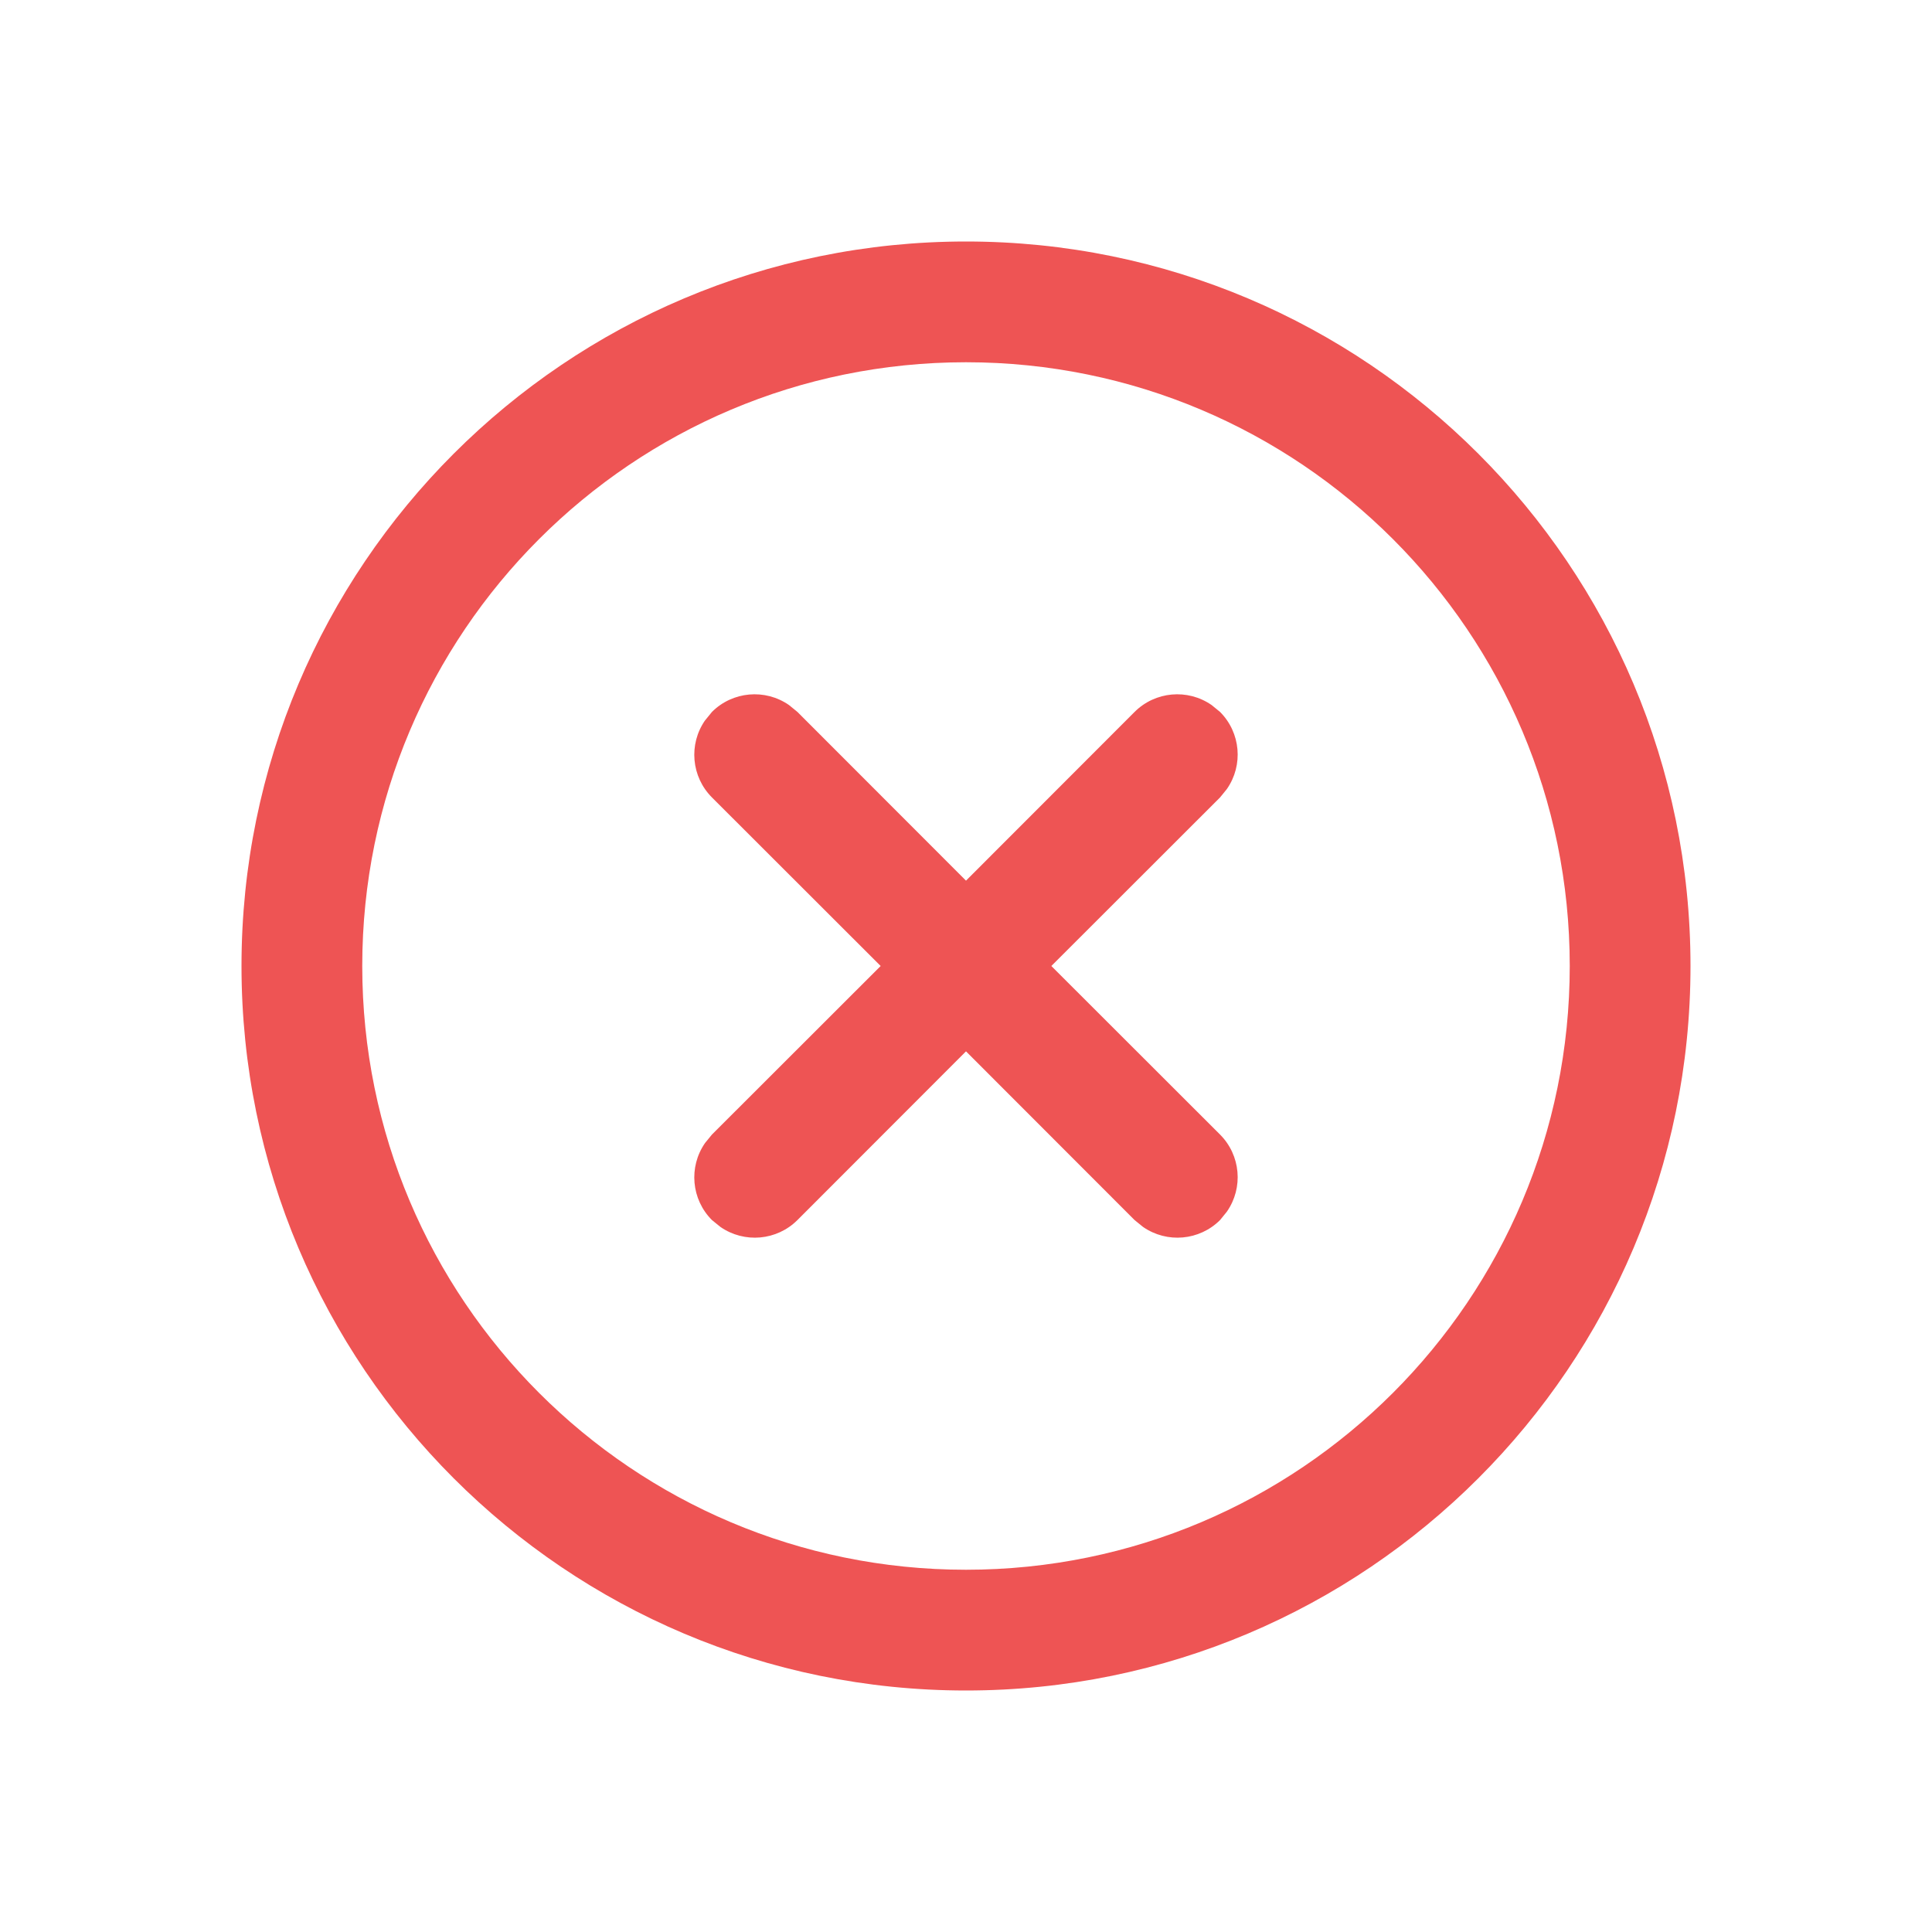
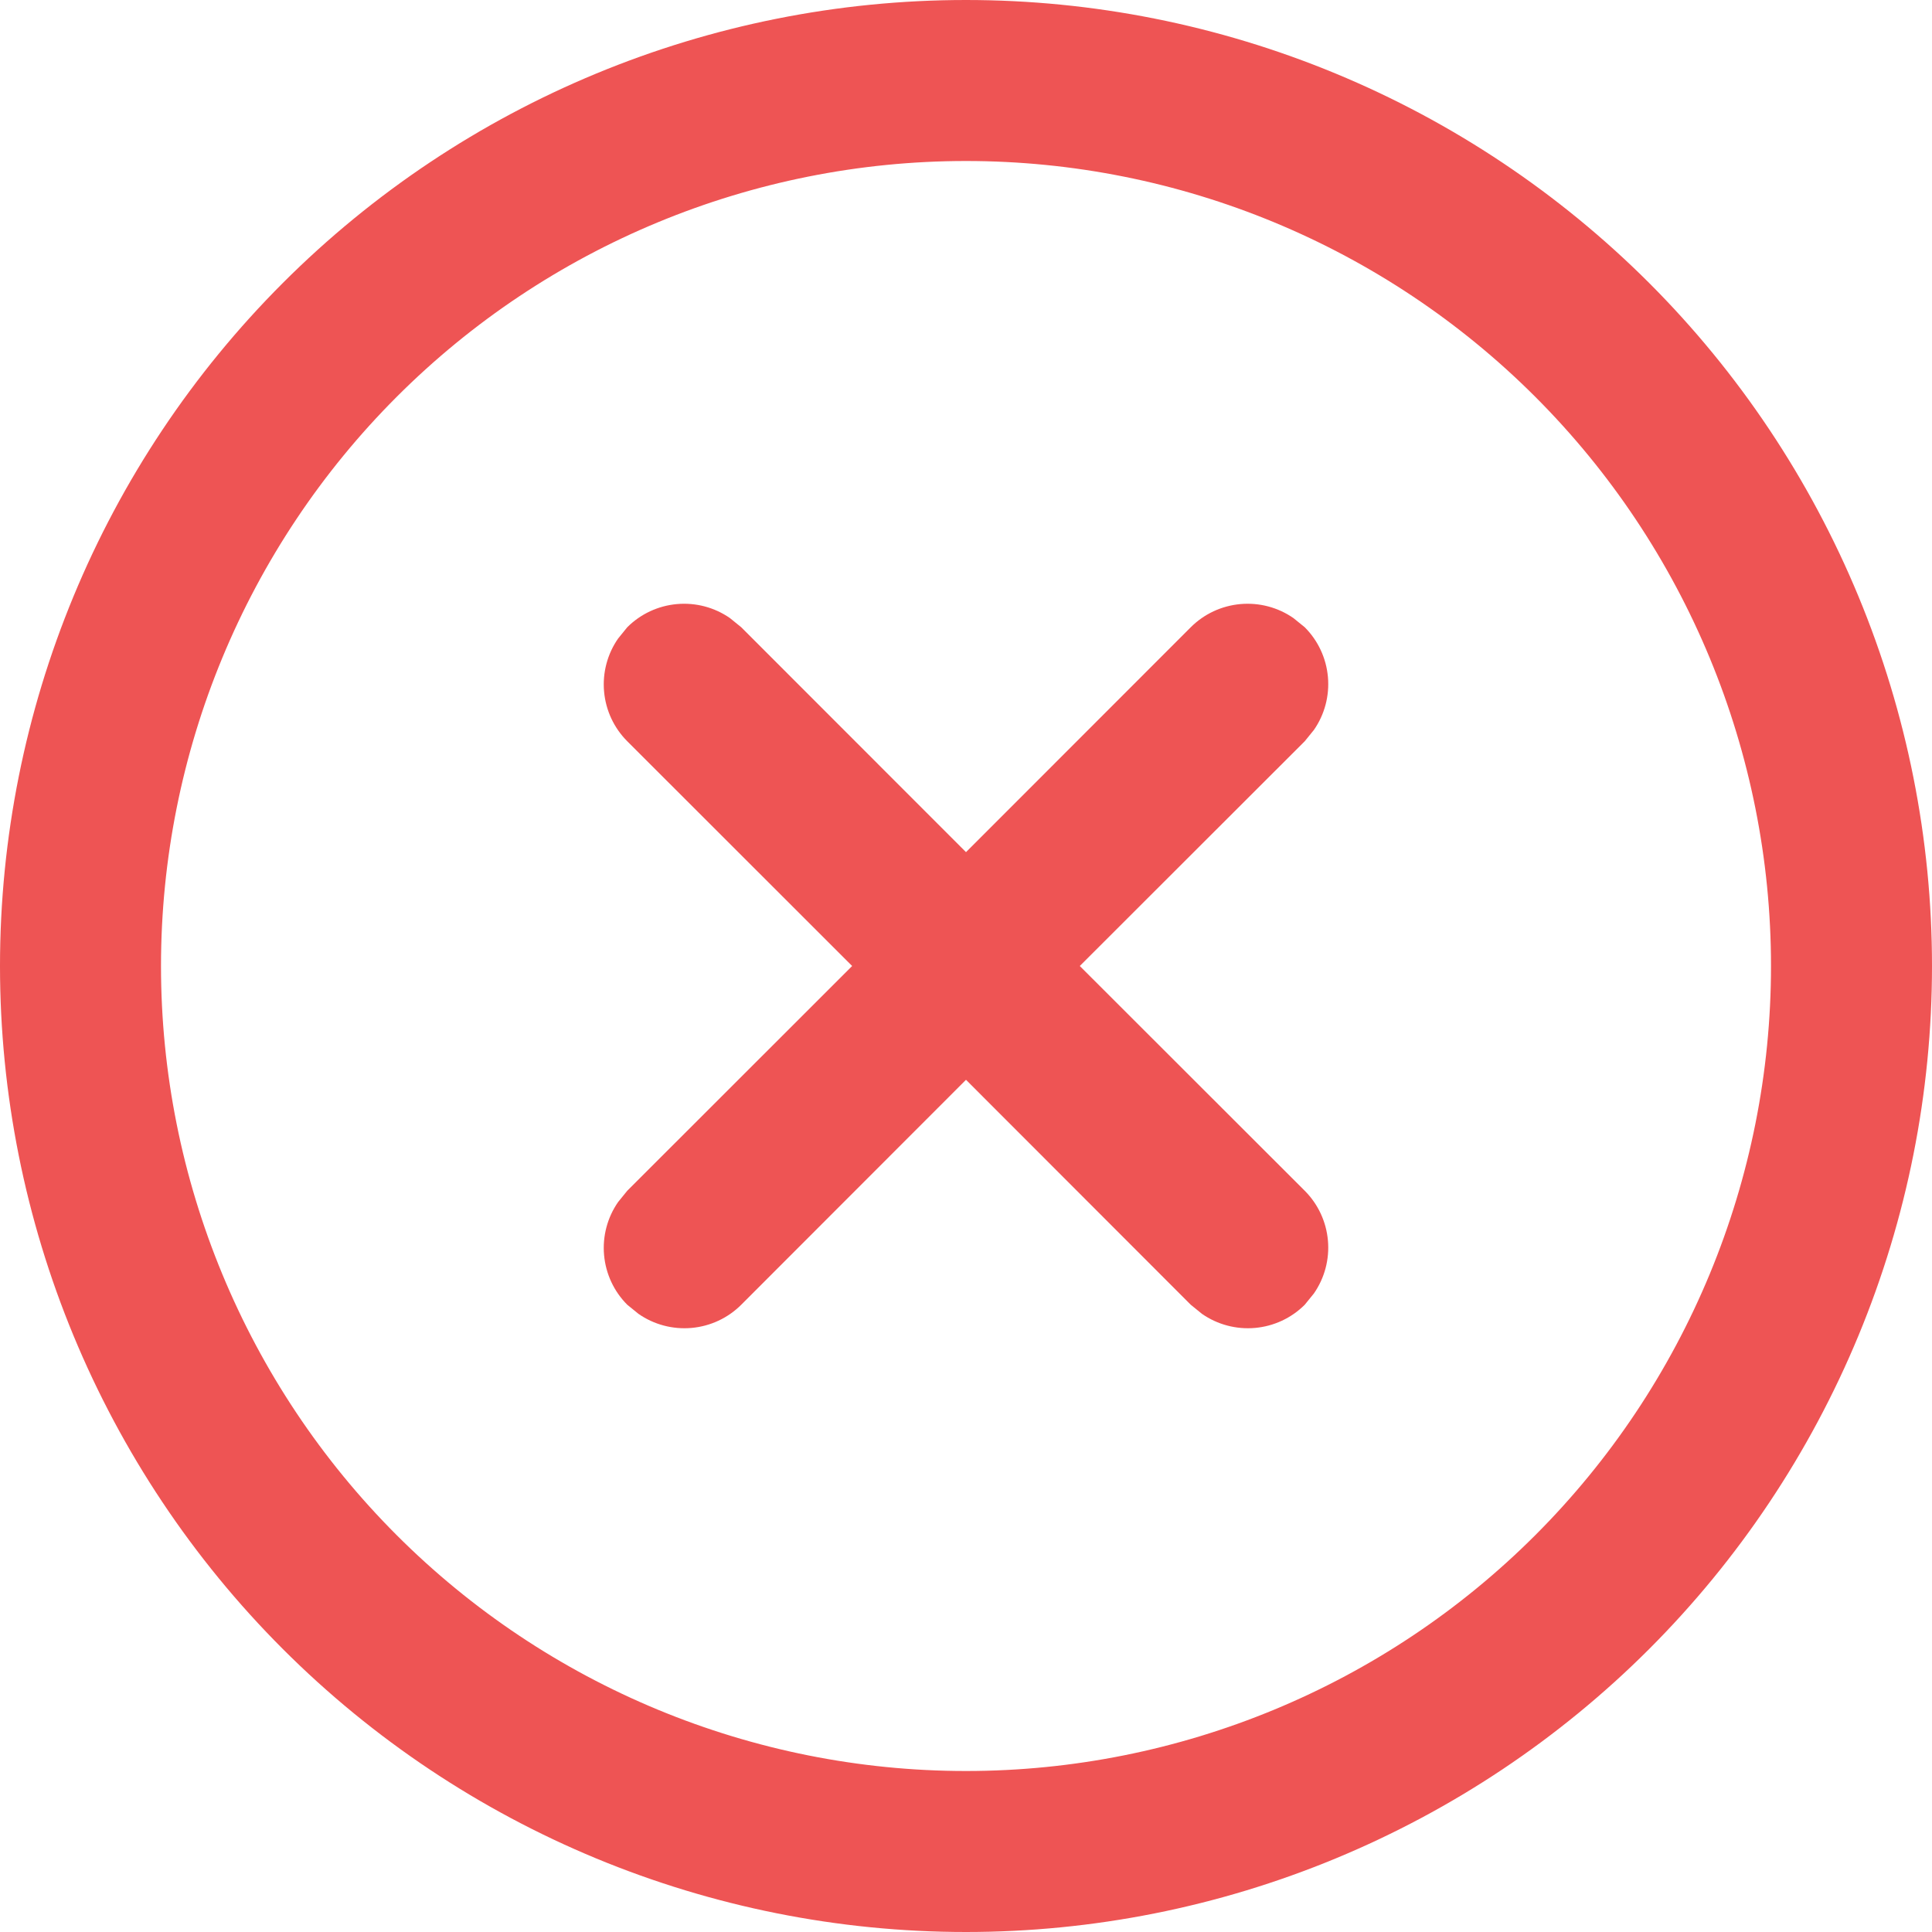
- <svg xmlns="http://www.w3.org/2000/svg" width="40" height="40" fill="none" viewBox="0 0 40 40">
-   <path fill="#EE5454" d="M20 5a15 15 0 1 1 0 30 15 15 0 0 1 0-30Zm0 2.5a12.5 12.5 0 1 0 0 25 12.5 12.5 0 0 0 0-25Zm-5.402 7.415.142-.175a1.25 1.25 0 0 1 1.595-.143l.175.143L20 18.233l3.49-3.493a1.25 1.25 0 0 1 1.595-.143l.175.143a1.25 1.25 0 0 1 .142 1.595l-.142.175L21.767 20l3.493 3.49a1.25 1.25 0 0 1 .142 1.595l-.142.175a1.25 1.25 0 0 1-1.595.142l-.175-.142L20 21.767l-3.49 3.493a1.25 1.25 0 0 1-1.595.142l-.175-.142a1.25 1.25 0 0 1-.143-1.595l.143-.175L18.233 20l-3.493-3.49a1.25 1.25 0 0 1-.143-1.595Z" />
+ <svg xmlns="http://www.w3.org/2000/svg" width="30" height="30" viewBox="0 0 30 30" fill="none">
+   <path d="M15 0C16.97 -2.93527e-08 18.92 0.388 20.74 1.142C22.56 1.896 24.214 3.001 25.607 4.393C27 5.786 28.104 7.44 28.858 9.26C29.612 11.08 30 13.03 30 15C30 16.97 29.612 18.92 28.858 20.74C28.104 22.56 27 24.214 25.607 25.607C24.214 27 22.56 28.104 20.74 28.858C18.92 29.612 16.97 30 15 30C11.022 30 7.206 28.42 4.393 25.607C1.58 22.794 0 18.978 0 15C0 11.022 1.58 7.206 4.393 4.393C7.206 1.58 11.022 5.92805e-08 15 0ZM15 2.5C11.685 2.5 8.505 3.817 6.161 6.161C3.817 8.505 2.5 11.685 2.5 15C2.5 18.315 3.817 21.495 6.161 23.839C8.505 26.183 11.685 27.5 15 27.5C18.315 27.5 21.495 26.183 23.839 23.839C26.183 21.495 27.5 18.315 27.5 15C27.5 11.685 26.183 8.505 23.839 6.161C21.495 3.817 18.315 2.5 15 2.5ZM9.598 9.915L9.74 9.74C9.947 9.533 10.22 9.406 10.512 9.38C10.803 9.354 11.095 9.431 11.335 9.598L11.51 9.74L15 13.232L18.49 9.74C18.697 9.533 18.97 9.406 19.262 9.38C19.553 9.354 19.845 9.431 20.085 9.598L20.26 9.74C20.467 9.947 20.594 10.22 20.62 10.512C20.646 10.803 20.569 11.095 20.402 11.335L20.26 11.51L16.767 15L20.26 18.49C20.467 18.697 20.594 18.97 20.62 19.262C20.646 19.553 20.569 19.845 20.402 20.085L20.26 20.26C20.053 20.467 19.78 20.594 19.488 20.62C19.197 20.646 18.905 20.569 18.665 20.402L18.49 20.26L15 16.767L11.51 20.26C11.303 20.467 11.03 20.594 10.738 20.62C10.447 20.646 10.155 20.569 9.915 20.402L9.74 20.26C9.533 20.053 9.406 19.78 9.38 19.488C9.354 19.197 9.431 18.905 9.598 18.665L9.74 18.49L13.232 15L9.74 11.51C9.533 11.303 9.406 11.03 9.38 10.738C9.354 10.447 9.431 10.155 9.598 9.915Z" fill="#EE5454" />
</svg>
